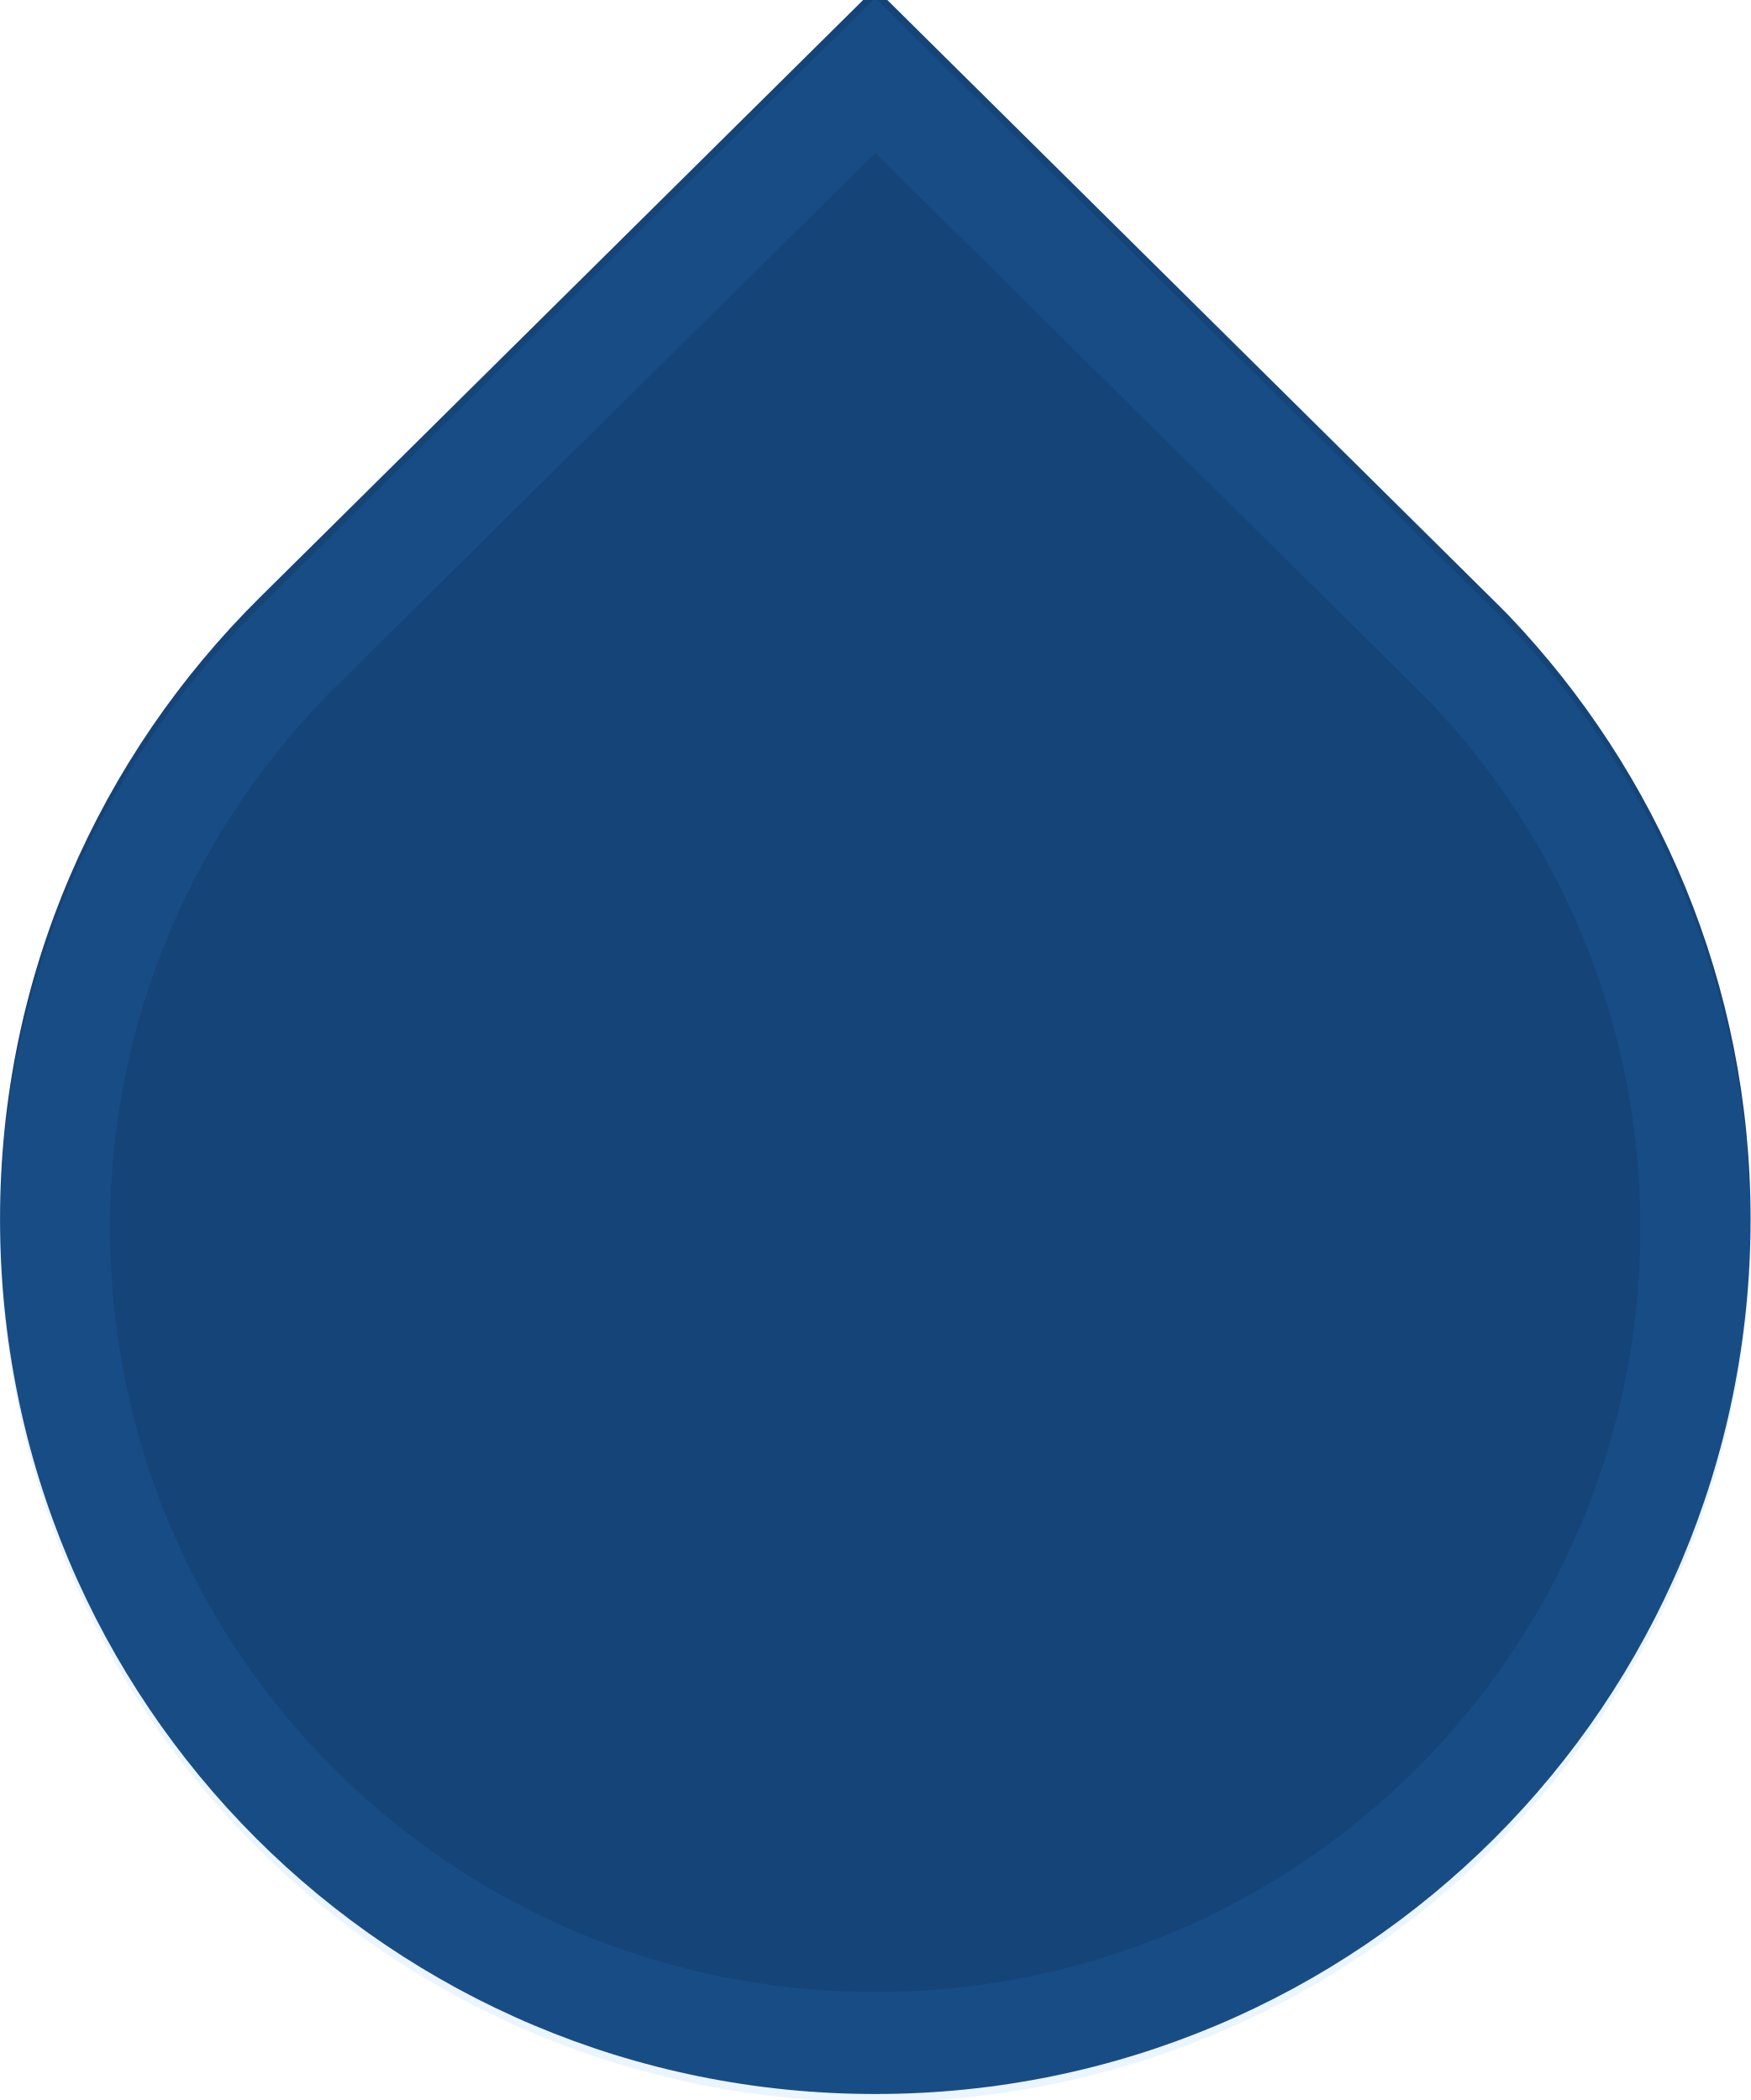
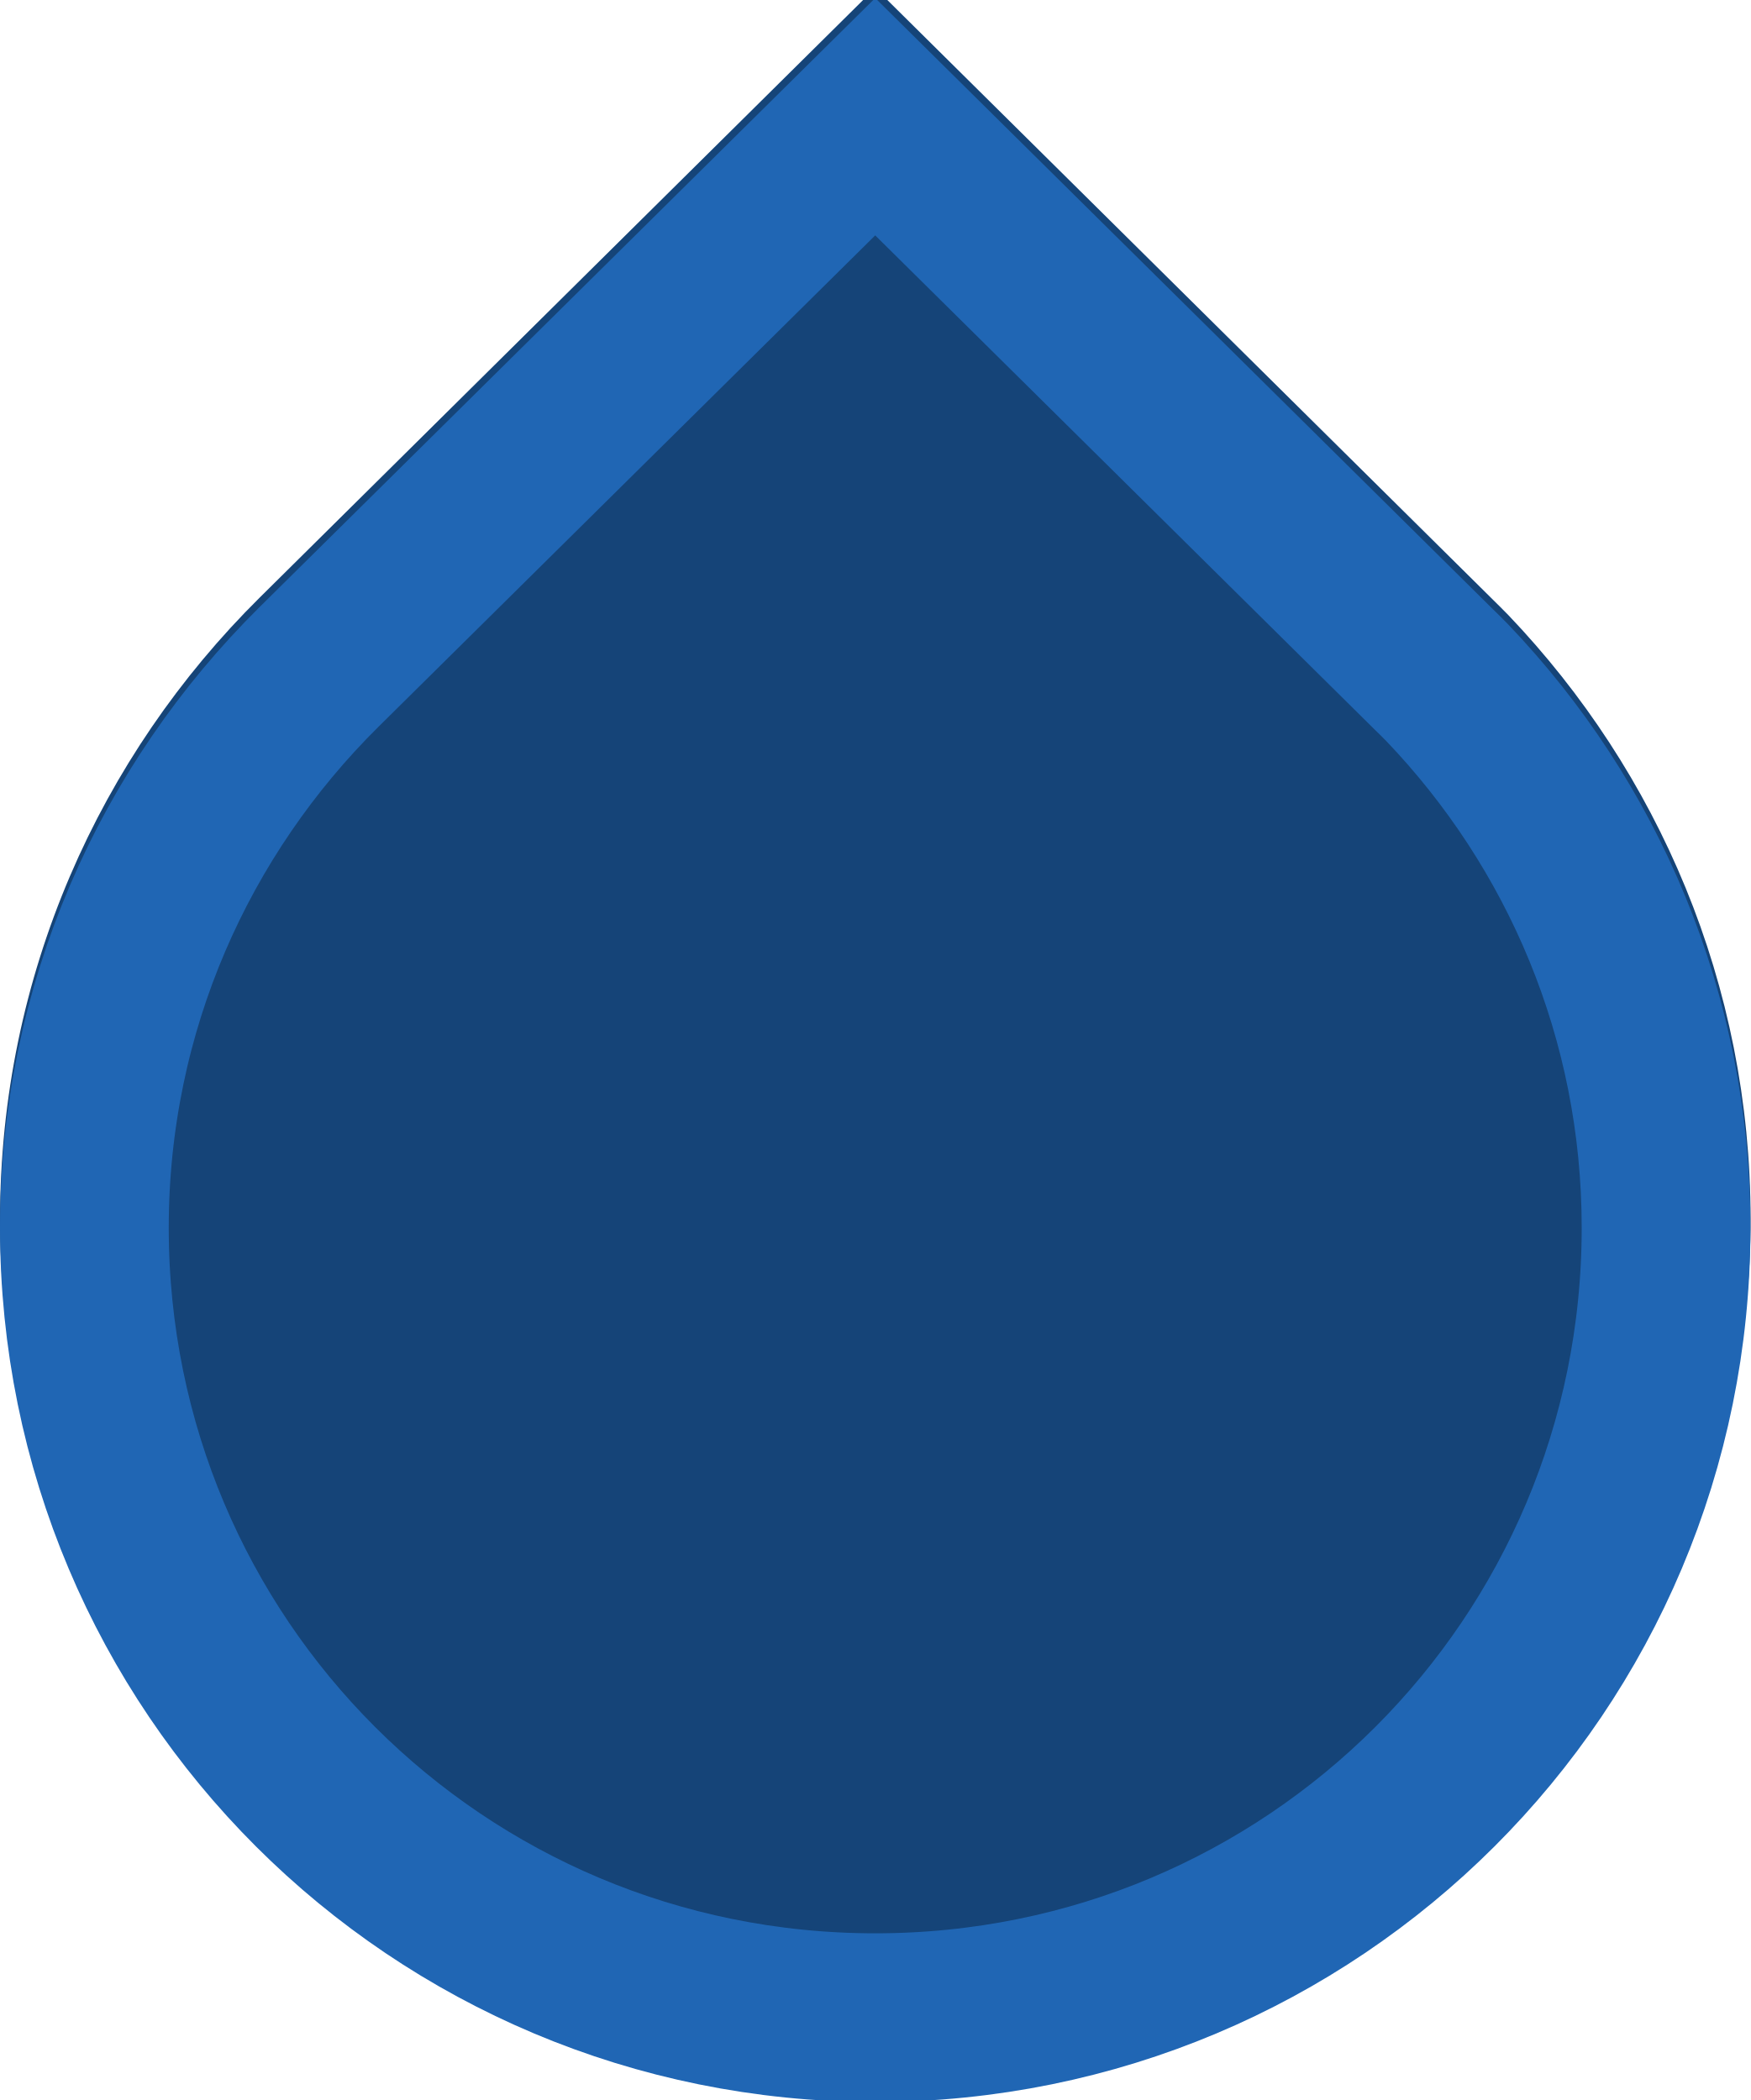
<svg xmlns="http://www.w3.org/2000/svg" xmlns:xlink="http://www.w3.org/1999/xlink" width="20" height="24" id="svg33222" version="1.1">
  <defs id="defs33224">
    <linearGradient id="linearGradient4985">
      <stop style="stop-color:#a5a5a5;stop-opacity:1;" offset="0" id="stop4987" />
      <stop id="stop4993" offset="0.4" style="stop-color:#969696;stop-opacity:1;" />
      <stop style="stop-color:#878787;stop-opacity:1;" offset="1" id="stop4989" />
    </linearGradient>
    <linearGradient id="linearGradient3813">
      <stop style="stop-color:#000000;stop-opacity:0.455;" offset="0" id="stop3815" />
      <stop style="stop-color:#000000;stop-opacity:0;" offset="1" id="stop3817" />
    </linearGradient>
    <linearGradient id="linearGradient3805">
      <stop style="stop-color:#000000;stop-opacity:1;" offset="0" id="stop3807" />
      <stop style="stop-color:#000000;stop-opacity:0;" offset="1" id="stop3809" />
    </linearGradient>
    <linearGradient id="linearGradient3818">
      <stop style="stop-color:#5c5c5c;stop-opacity:1;" offset="0" id="stop3820" />
      <stop id="stop3826" offset="0.4" style="stop-color:#464646;stop-opacity:1;" />
      <stop style="stop-color:#404040;stop-opacity:1;" offset="1" id="stop3822" />
    </linearGradient>
    <linearGradient id="linearGradient3825">
      <stop style="stop-color:#ffffff;stop-opacity:0.06;" offset="0" id="stop3827" />
      <stop id="stop3833" offset="1" style="stop-color:#000000;stop-opacity:0.08;" />
    </linearGradient>
    <linearGradient id="linearGradient3774">
      <stop style="stop-color:#222222;stop-opacity:1;" offset="0" id="stop3776" />
      <stop id="stop4312" offset="0.4" style="stop-color:#141414;stop-opacity:1;" />
      <stop style="stop-color:#1c1c1c;stop-opacity:1;" offset="1" id="stop3778" />
    </linearGradient>
    <linearGradient id="linearGradient3850">
      <stop style="stop-color:#006aa8;stop-opacity:1;" offset="0" id="stop3852" />
      <stop id="stop3858" offset="0.609" style="stop-color:#21adff;stop-opacity:1;" />
      <stop style="stop-color:#ffffff;stop-opacity:1;" offset="1" id="stop3854" />
    </linearGradient>
    <linearGradient id="linearGradient3764">
      <stop style="stop-color:#ffffff;stop-opacity:0.02;" offset="0" id="stop3766" />
      <stop style="stop-color:#000000;stop-opacity:0.18;" offset="1" id="stop3768" />
    </linearGradient>
    <linearGradient id="linearGradient3845">
      <stop style="stop-color:#121212;stop-opacity:1;" offset="0" id="stop3847" />
      <stop style="stop-color:#080808;stop-opacity:1;" offset="1" id="stop3849" />
    </linearGradient>
    <linearGradient id="linearGradient3837">
      <stop style="stop-color:#ffffff;stop-opacity:1;" offset="0" id="stop3839" />
      <stop style="stop-color:#ffffff;stop-opacity:0.179;" offset="1" id="stop3841" />
    </linearGradient>
    <linearGradient xlink:href="#linearGradient3837" id="linearGradient3843" x1="8" y1="1.925" x2="8" y2="14.003" gradientUnits="userSpaceOnUse" gradientTransform="matrix(0.8485528,0,0,0.9192655,-12.78842,1.105508)" />
    <linearGradient xlink:href="#linearGradient3850" id="linearGradient3856" x1="8.046" y1="9.912" x2="8.046" y2="3.841" gradientUnits="userSpaceOnUse" gradientTransform="matrix(0.9980459,0,0,1.012667,-22.06412,0.9669824)" />
    <linearGradient id="linearGradient3781">
      <stop style="stop-color:#dbdbdb;stop-opacity:1;" offset="0" id="stop3783" />
      <stop style="stop-color:#b8b8b8;stop-opacity:1;" offset="1" id="stop3785" />
    </linearGradient>
    <linearGradient xlink:href="#linearGradient3850-7" id="linearGradient3856-0" x1="8.046" y1="9.912" x2="8.046" y2="3.841" gradientUnits="userSpaceOnUse" gradientTransform="matrix(0.9980459,0,0,1.012667,-0.4764796,0.03307433)" />
    <linearGradient id="linearGradient3850-7">
      <stop style="stop-color:#006aa8;stop-opacity:1;" offset="0" id="stop3852-3" />
      <stop style="stop-color:#5dc3ff;stop-opacity:1;" offset="1" id="stop3854-7" />
    </linearGradient>
    <linearGradient xlink:href="#linearGradient3845-8" id="linearGradient3851-4" x1="8" y1="1.537" x2="8" y2="13.463" gradientUnits="userSpaceOnUse" gradientTransform="matrix(0.9336199,0,0,1.014962,0.0417955,-0.02050801)" />
    <linearGradient id="linearGradient3845-8">
      <stop style="stop-color:#1c1c1c;stop-opacity:1;" offset="0" id="stop3847-5" />
      <stop style="stop-color:#141414;stop-opacity:1;" offset="1" id="stop3849-5" />
    </linearGradient>
    <linearGradient xlink:href="#linearGradient3845" id="linearGradient3867" gradientUnits="userSpaceOnUse" gradientTransform="matrix(0.8666667,0,0,0.9285715,0.06666681,1.035714)" x1="8" y1="1.537" x2="8" y2="13.463" />
    <filter id="filter4389" color-interpolation-filters="sRGB">
      <feFlood id="feFlood4391" flood-opacity="0.22" flood-color="rgb(0,0,0)" result="flood" />
      <feComposite id="feComposite4393" in2="SourceGraphic" in="flood" operator="in" result="composite1" />
      <feGaussianBlur id="feGaussianBlur4395" stdDeviation="0.5" result="blur" />
      <feOffset id="feOffset4397" dx="0.5" dy="1.5" result="offset" />
      <feComposite id="feComposite4399" in2="offset" in="SourceGraphic" operator="over" result="composite2" />
    </filter>
    <filter color-interpolation-filters="sRGB" id="filter4389-0">
      <feFlood id="feFlood4391-9" flood-opacity="0.22" flood-color="rgb(0,0,0)" result="flood" />
      <feComposite id="feComposite4393-5" in2="SourceGraphic" in="flood" operator="in" result="composite1" />
      <feGaussianBlur id="feGaussianBlur4395-1" stdDeviation="0.5" result="blur" />
      <feOffset id="feOffset4397-3" dx="0.5" dy="1.5" result="offset" />
      <feComposite id="feComposite4399-9" in2="offset" in="SourceGraphic" operator="over" result="composite2" />
    </filter>
    <linearGradient xlink:href="#linearGradient4985-4" id="linearGradient4991-9" x1="10" y1="1" x2="10" y2="23" gradientUnits="userSpaceOnUse" />
    <linearGradient id="linearGradient4985-4">
      <stop style="stop-color:#5f5f5f;stop-opacity:1;" offset="0" id="stop4987-0" />
      <stop id="stop4993-3" offset="0.4" style="stop-color:#3c3c3c;stop-opacity:1;" />
      <stop style="stop-color:#363636;stop-opacity:1;" offset="1" id="stop4989-7" />
    </linearGradient>
    <clipPath clipPathUnits="userSpaceOnUse" id="clipPath4297">
      <path style="color:#000000;display:inline;overflow:visible;visibility:visible;fill:none;fill-opacity:1;stroke:#1c1c1c;stroke-width:1.013;stroke-miterlimit:4;stroke-dasharray:none;stroke-opacity:1;marker:none;enable-background:accumulate" d="m -13.954,-11.424 -6.677,6.614 c -1.734,1.718 -2.816,4.096 -2.816,6.741 0,5.257 4.237,9.494 9.494,9.494 5.257,0 9.494,-4.237 9.494,-9.494 0,-2.548 -1.003,-4.849 -2.627,-6.551 -0.051,-0.053 -0.106,-0.106 -0.158,-0.158 l -6.709,-6.646 z" id="path4299" />
    </clipPath>
  </defs>
  <g id="layer1" transform="translate(0,8)">
    <g id="g4207">
      <path id="rect17861-2" d="m 10,-7.424 -6.677,6.614 c -1.734,1.718 -2.816,4.096 -2.816,6.741 0,5.257 4.237,9.494 9.494,9.494 5.257,0 9.494,-4.237 9.494,-9.494 0,-2.548 -1.003,-4.849 -2.627,-6.551 -0.051,-0.053 -0.106,-0.106 -0.158,-0.158 L 10,-7.424 z" style="color:#000000;fill:#154478;fill-opacity:1;stroke:#154478;stroke-width:1.013;stroke-miterlimit:4;stroke-opacity:1;stroke-dasharray:none;marker:none;visibility:visible;display:inline;overflow:visible;enable-background:accumulate" />
    </g>
-     <path style="color:#000000;display:inline;overflow:visible;visibility:visible;opacity:0.1;fill:none;stroke:#3099ff;stroke-width:1.258;stroke-miterlimit:4;stroke-dasharray:none;stroke-opacity:1;marker:none;enable-background:accumulate" d="M 10,-7.138 3.409,-0.615 C 1.698,1.078 0.629,3.424 0.629,6.032 c 0,5.184 4.182,9.362 9.371,9.362 5.189,0 9.371,-4.178 9.371,-9.362 0,-2.513 -0.99,-4.782 -2.593,-6.46 -0.05,-0.053 -0.105,-0.105 -0.156,-0.156 L 10,-7.138 Z" id="rect17861-2-1" />
+     <path style="color:#000000;display:inline;overflow:visible;visibility:visible;opacity:1;fill:none;stroke:#2066b4;stroke-width:1.928;stroke-miterlimit:4;stroke-dasharray:none;stroke-opacity:1;marker:none;enable-background:accumulate" d="M 10,-6.666 3.645,-0.378 C 1.995,1.256 0.964,3.517 0.964,6.032 c 0,4.999 4.032,9.027 9.036,9.027 5.003,0 9.036,-4.028 9.036,-9.027 0,-2.423 -0.954,-4.611 -2.5,-6.229 -0.049,-0.051 -0.101,-0.101 -0.151,-0.15 L 10,-6.666 Z" id="rect17861-2-1" />
  </g>
</svg>
